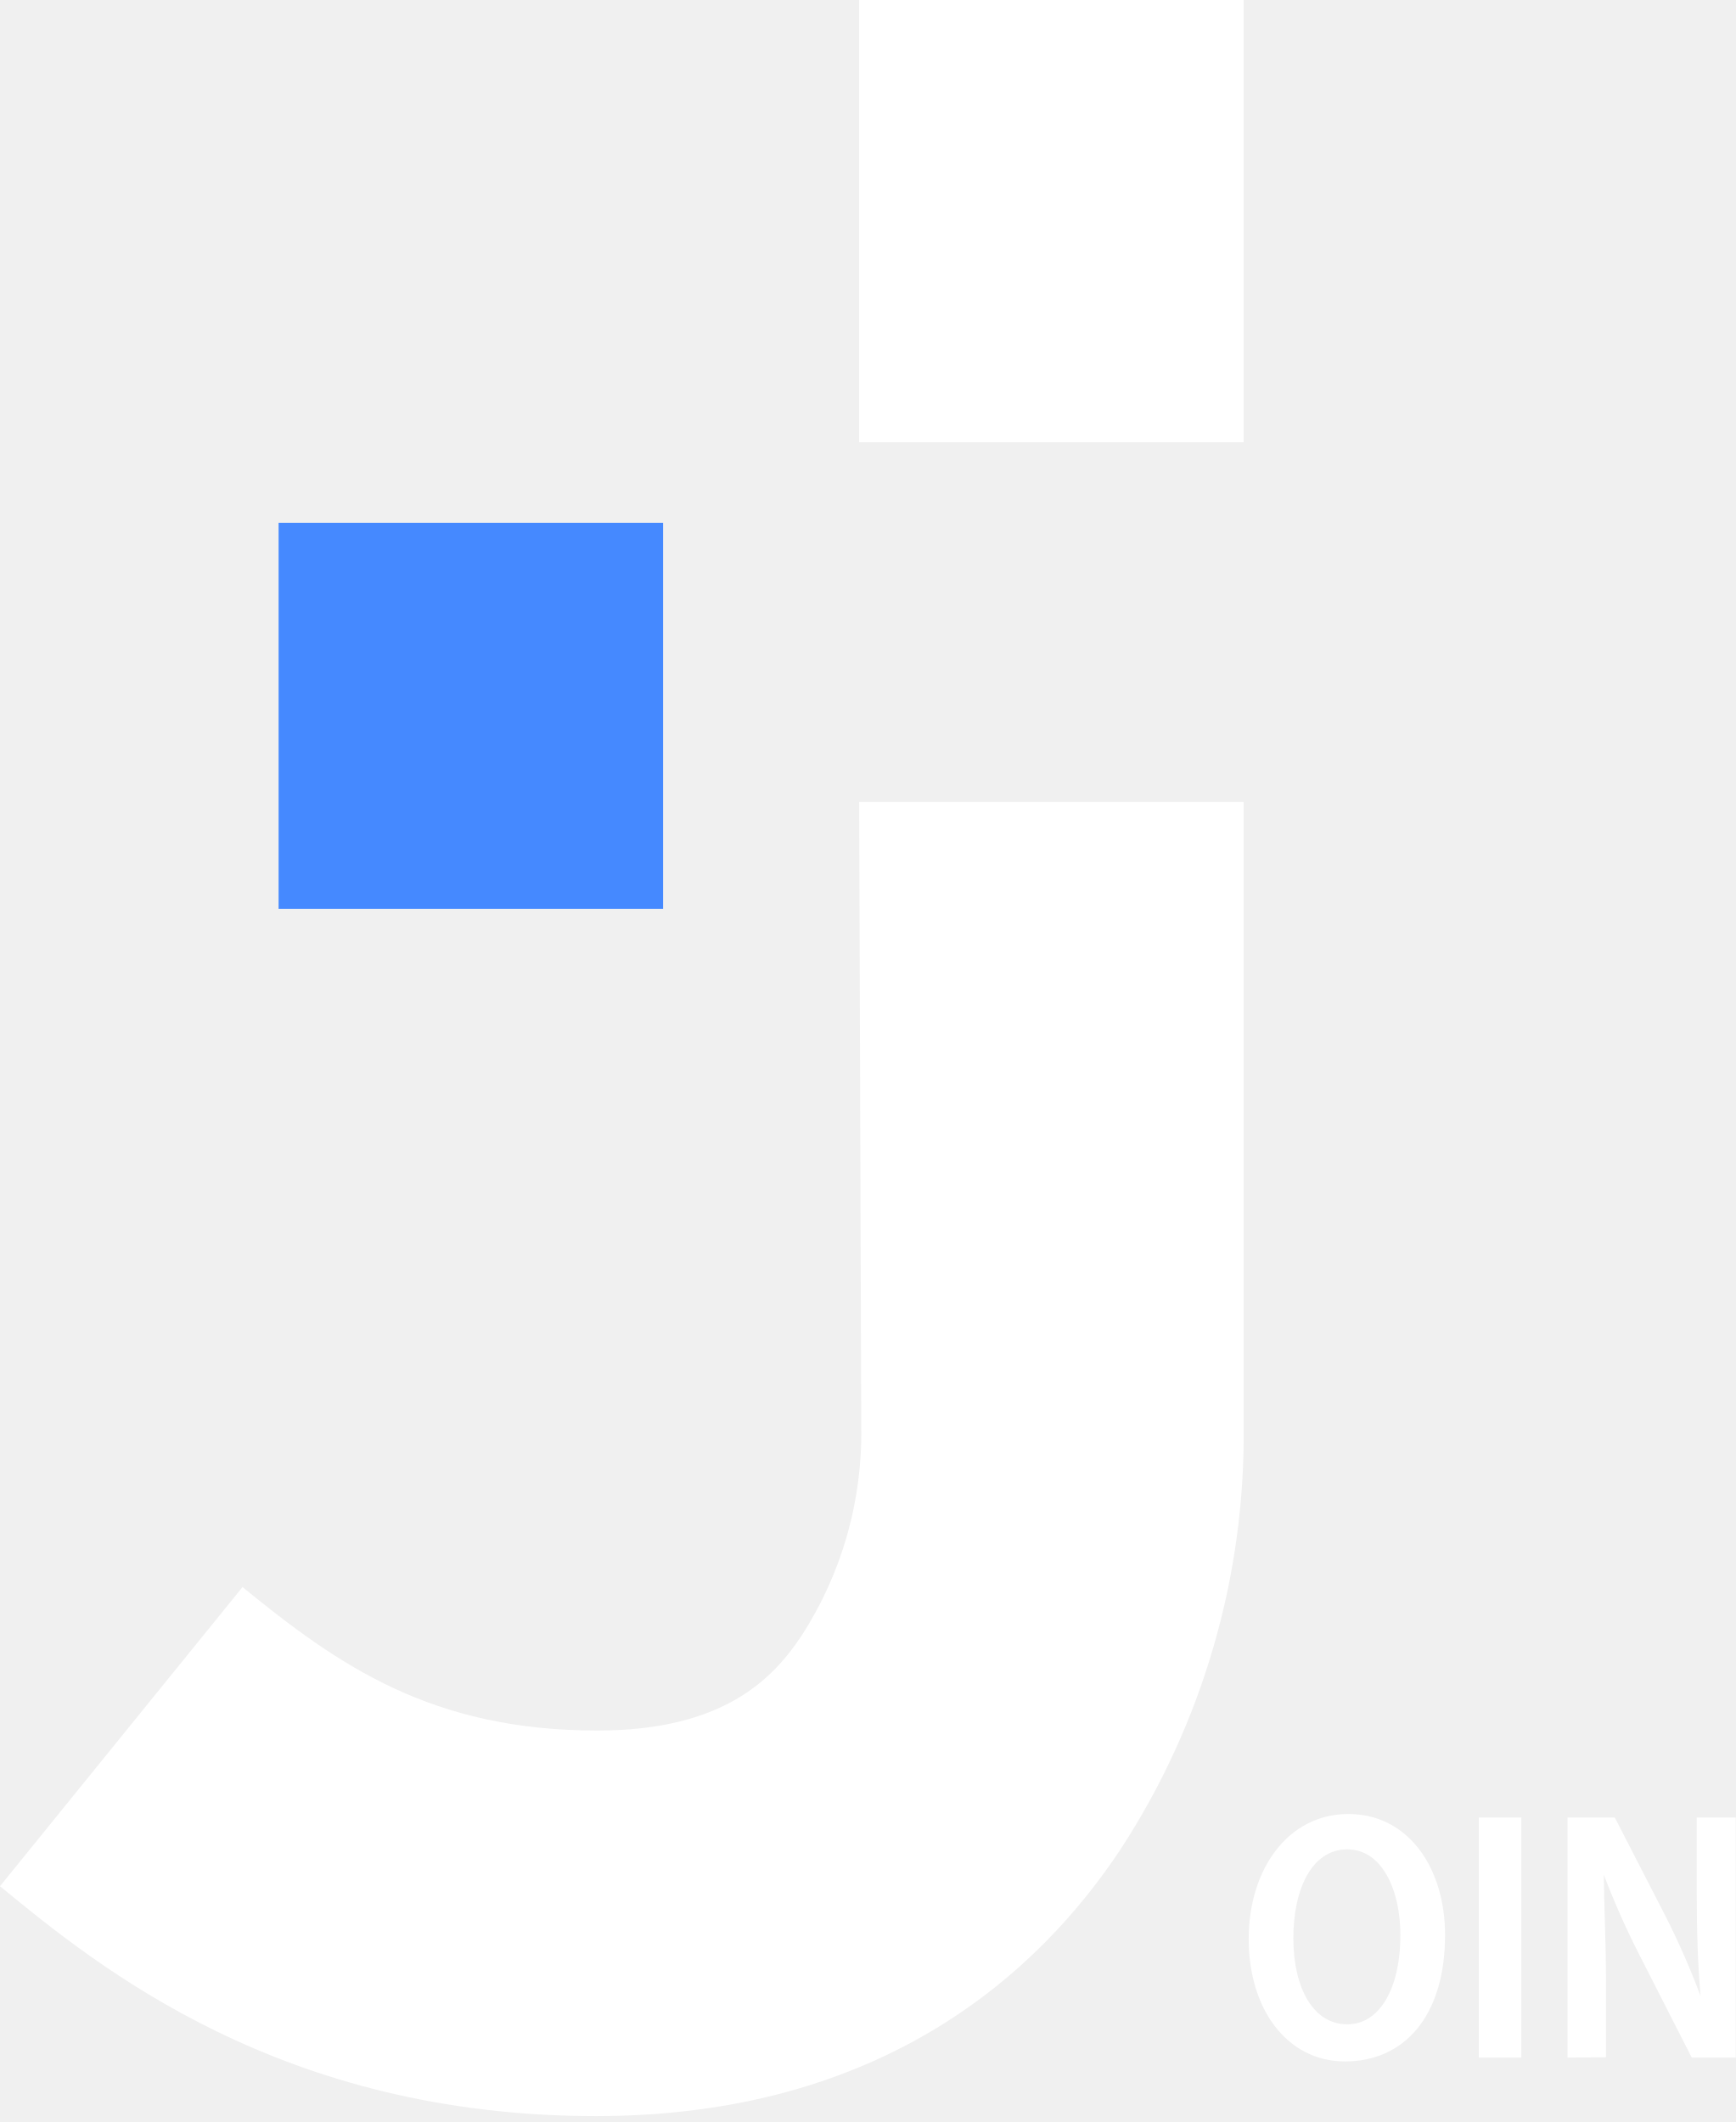
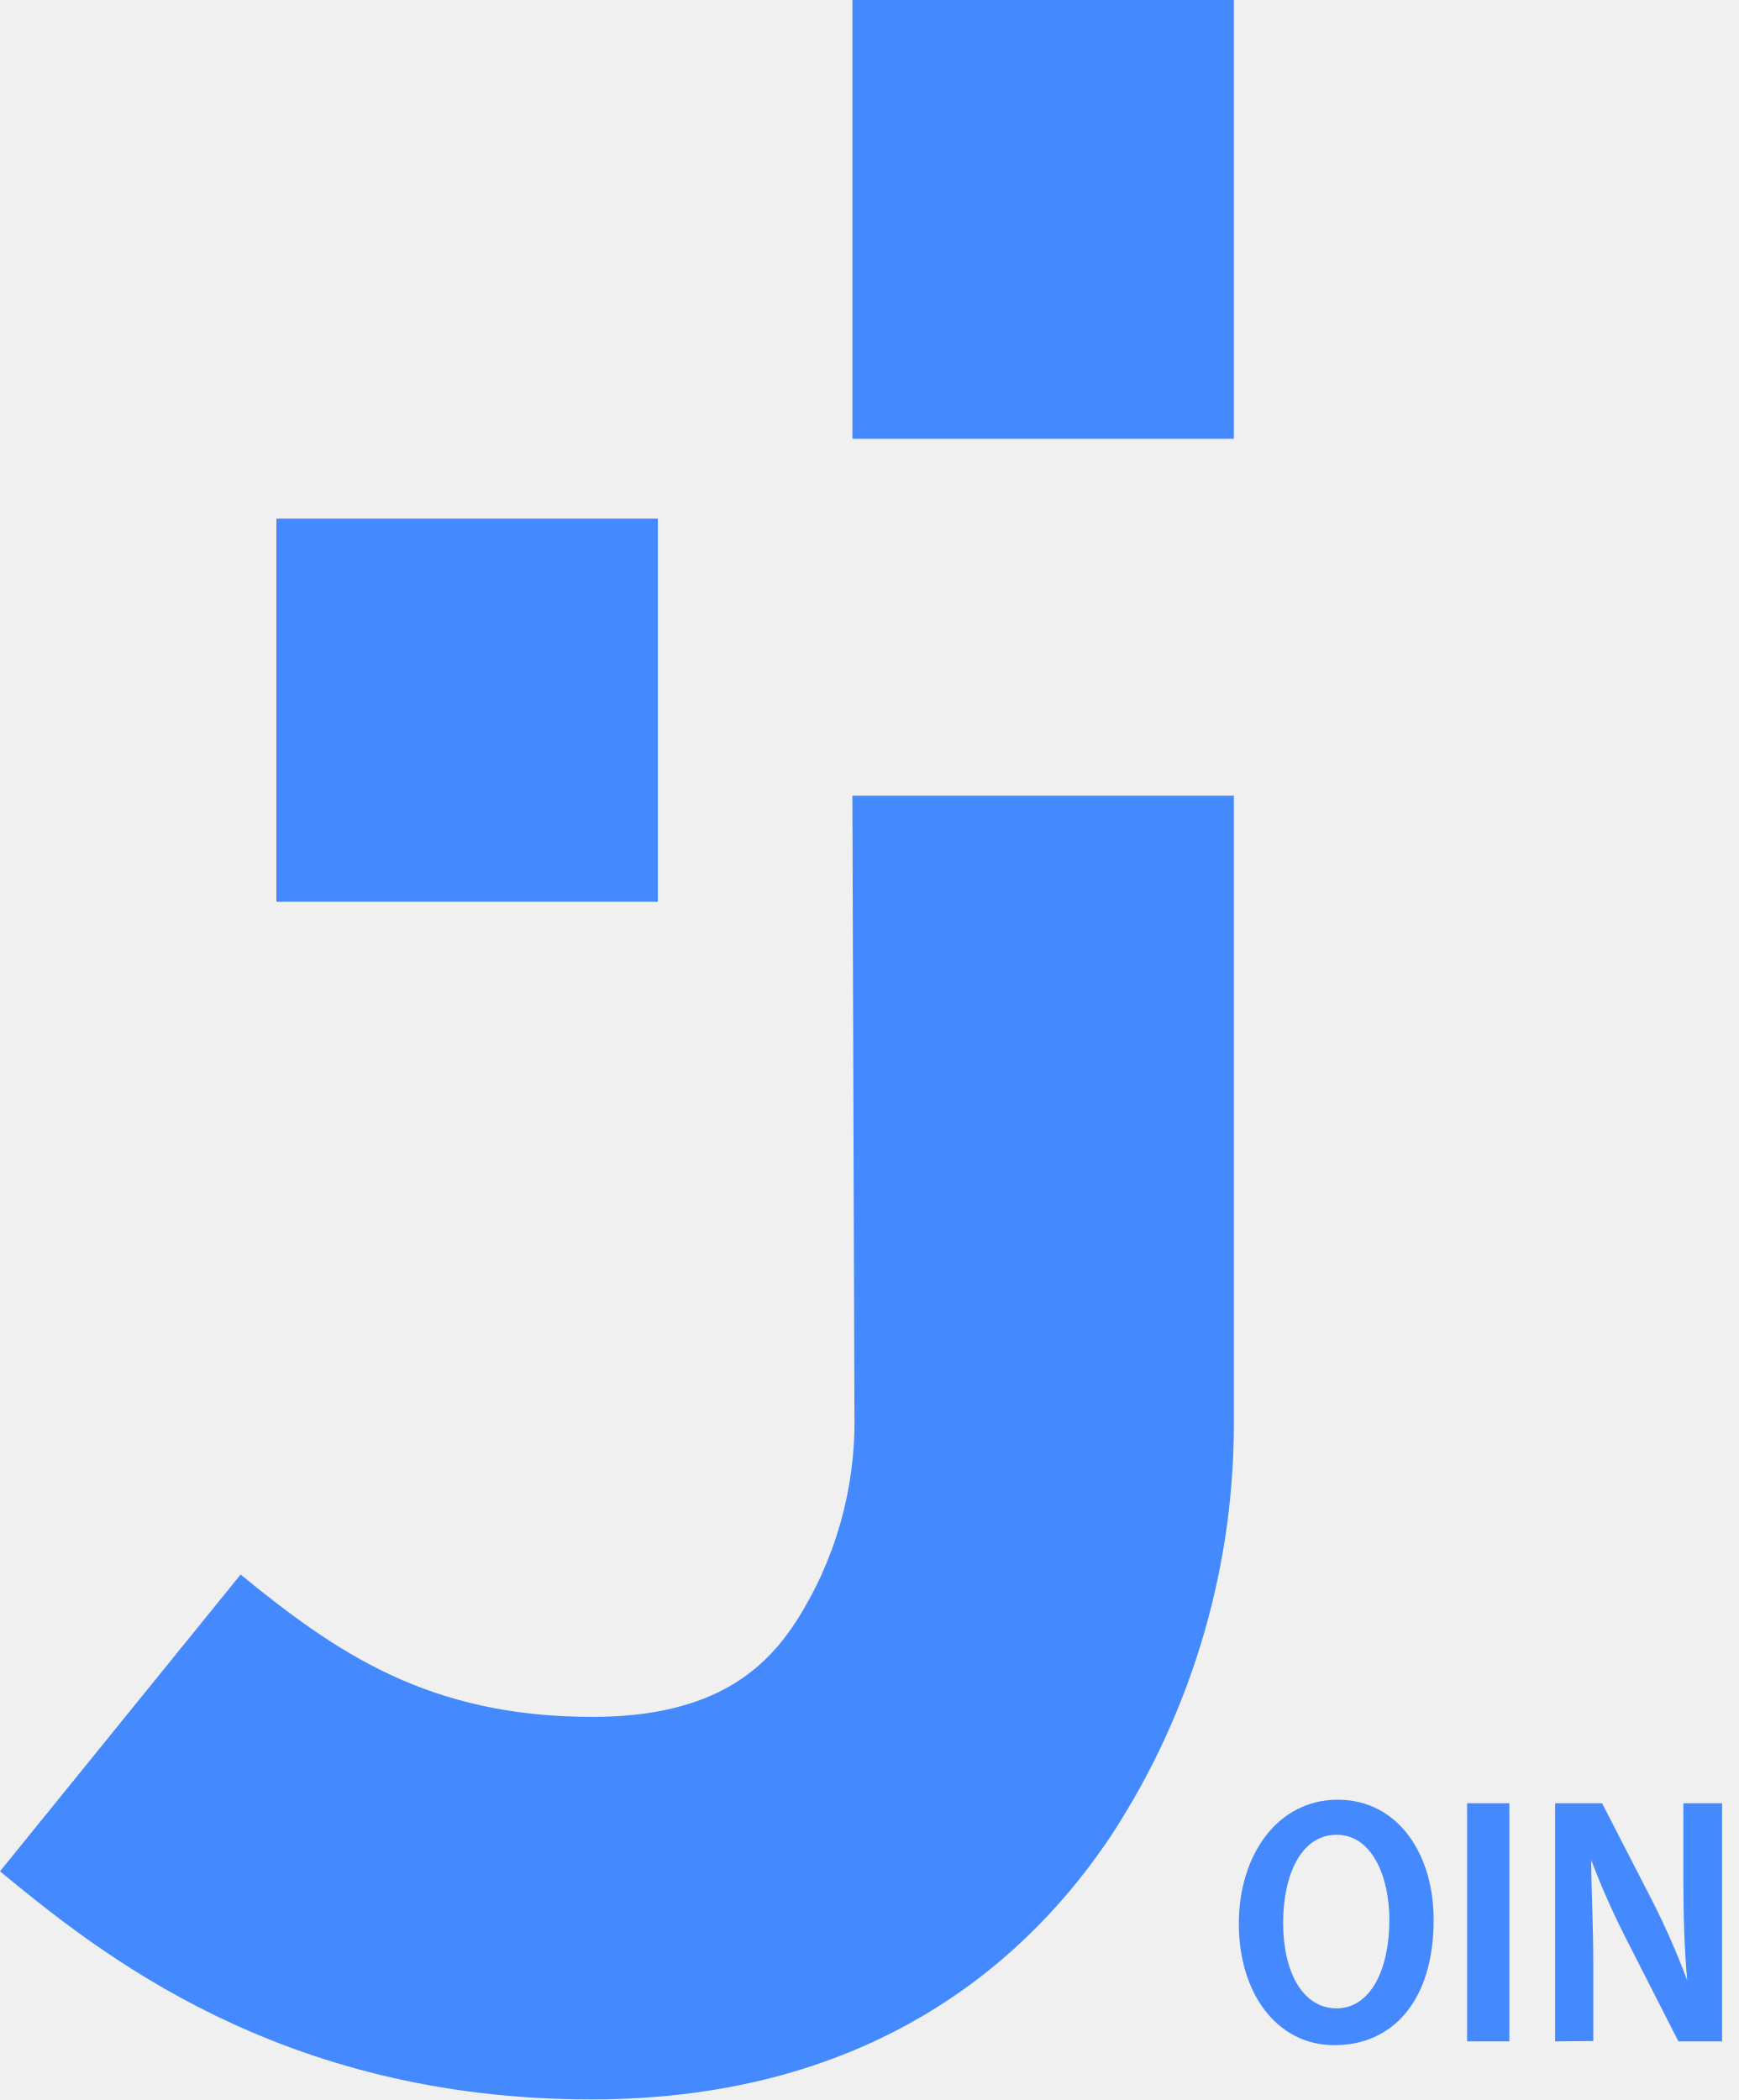
- <svg xmlns="http://www.w3.org/2000/svg" width="265" height="324" viewBox="0 0 265 324" fill="none">
-   <path d="M189.866 0H131.168V67.531H189.866V0Z" fill="white" />
-   <path d="M131.168 122.455H189.866V217.697C190.135 240.615 183.612 263.096 171.128 282.281C158.801 300.921 135.006 323.099 90.982 323.099C43.03 323.099 15.081 300.422 0 287.995L37.025 242.324C51.745 254.343 65.923 264.23 91.208 264.23C110.353 264.23 117.983 256.429 122.454 249.626C128.531 240.177 131.674 229.126 131.484 217.879L131.168 122.455Z" fill="white" />
-   <path d="M101.232 79.823H42.534V138.782H101.232V79.823Z" fill="#4589FF" />
-   <path d="M220.615 295.434C220.615 307.996 214.249 314.754 205.354 314.754C196.459 314.754 190.634 306.727 190.634 296.068C190.634 285.41 196.639 276.975 205.85 276.975C215.062 276.975 220.615 285.274 220.615 295.434ZM197.452 295.932C197.452 303.506 200.477 309.085 205.67 309.085C210.862 309.085 213.797 303.189 213.797 295.479C213.797 288.721 211.088 282.372 205.67 282.372C200.252 282.372 197.452 288.494 197.452 295.932Z" fill="white" />
-   <path d="M232.264 277.519V314.165H225.762V277.519H232.264Z" fill="white" />
-   <path d="M239.308 314.165V277.519H246.532L254.299 292.622C256.298 296.571 258.077 300.629 259.627 304.776V304.776C259.22 300.241 259.04 295.025 259.04 289.22V277.519H265V314.165H258.272L250.416 298.744C248.336 294.694 246.481 290.53 244.862 286.272V286.272C244.862 290.807 245.178 295.932 245.178 302.237V314.119L239.308 314.165Z" fill="white" />
+ <svg xmlns="http://www.w3.org/2000/svg" width="101" height="122" viewBox="0 0 101 122" fill="none">
+   <path d="M71.672 0H49.514V25.492H71.672V0Z" fill="#4589FF" />
+   <path d="M49.514 46.225H71.672V82.178C71.773 90.829 69.311 99.315 64.599 106.557C59.946 113.594 50.963 121.966 34.345 121.966C16.243 121.966 5.693 113.406 0 108.715L13.976 91.474C19.533 96.011 24.885 99.743 34.43 99.743C41.657 99.743 44.537 96.799 46.225 94.231C48.519 90.664 49.705 86.492 49.633 82.246L49.514 46.225Z" fill="#4589FF" />
+   <path d="M38.214 30.132H16.056V52.388H38.214V30.132Z" fill="#4589FF" />
+   <path d="M83.279 111.522C83.279 116.265 80.876 118.815 77.518 118.815C74.16 118.815 71.962 115.785 71.962 111.762C71.962 107.739 74.229 104.554 77.706 104.554C81.183 104.554 83.279 107.687 83.279 111.522ZM74.535 111.711C74.535 114.57 75.677 116.675 77.638 116.675C79.598 116.675 80.706 114.45 80.706 111.539C80.706 108.988 79.683 106.592 77.638 106.592C75.592 106.592 74.535 108.903 74.535 111.711Z" fill="#4589FF" />
+   <path d="M87.677 104.76V118.593H85.222V104.76H87.677Z" fill="#4589FF" />
+   <path d="M90.336 118.593V104.76H93.063L95.995 110.461C96.749 111.952 97.421 113.483 98.006 115.049C97.852 113.337 97.784 111.368 97.784 109.177V104.76H100.034V118.593H97.495L94.529 112.772C93.744 111.243 93.044 109.671 92.432 108.064C92.432 109.776 92.552 111.711 92.552 114.09V118.576L90.336 118.593Z" fill="#4589FF" />
</svg>
